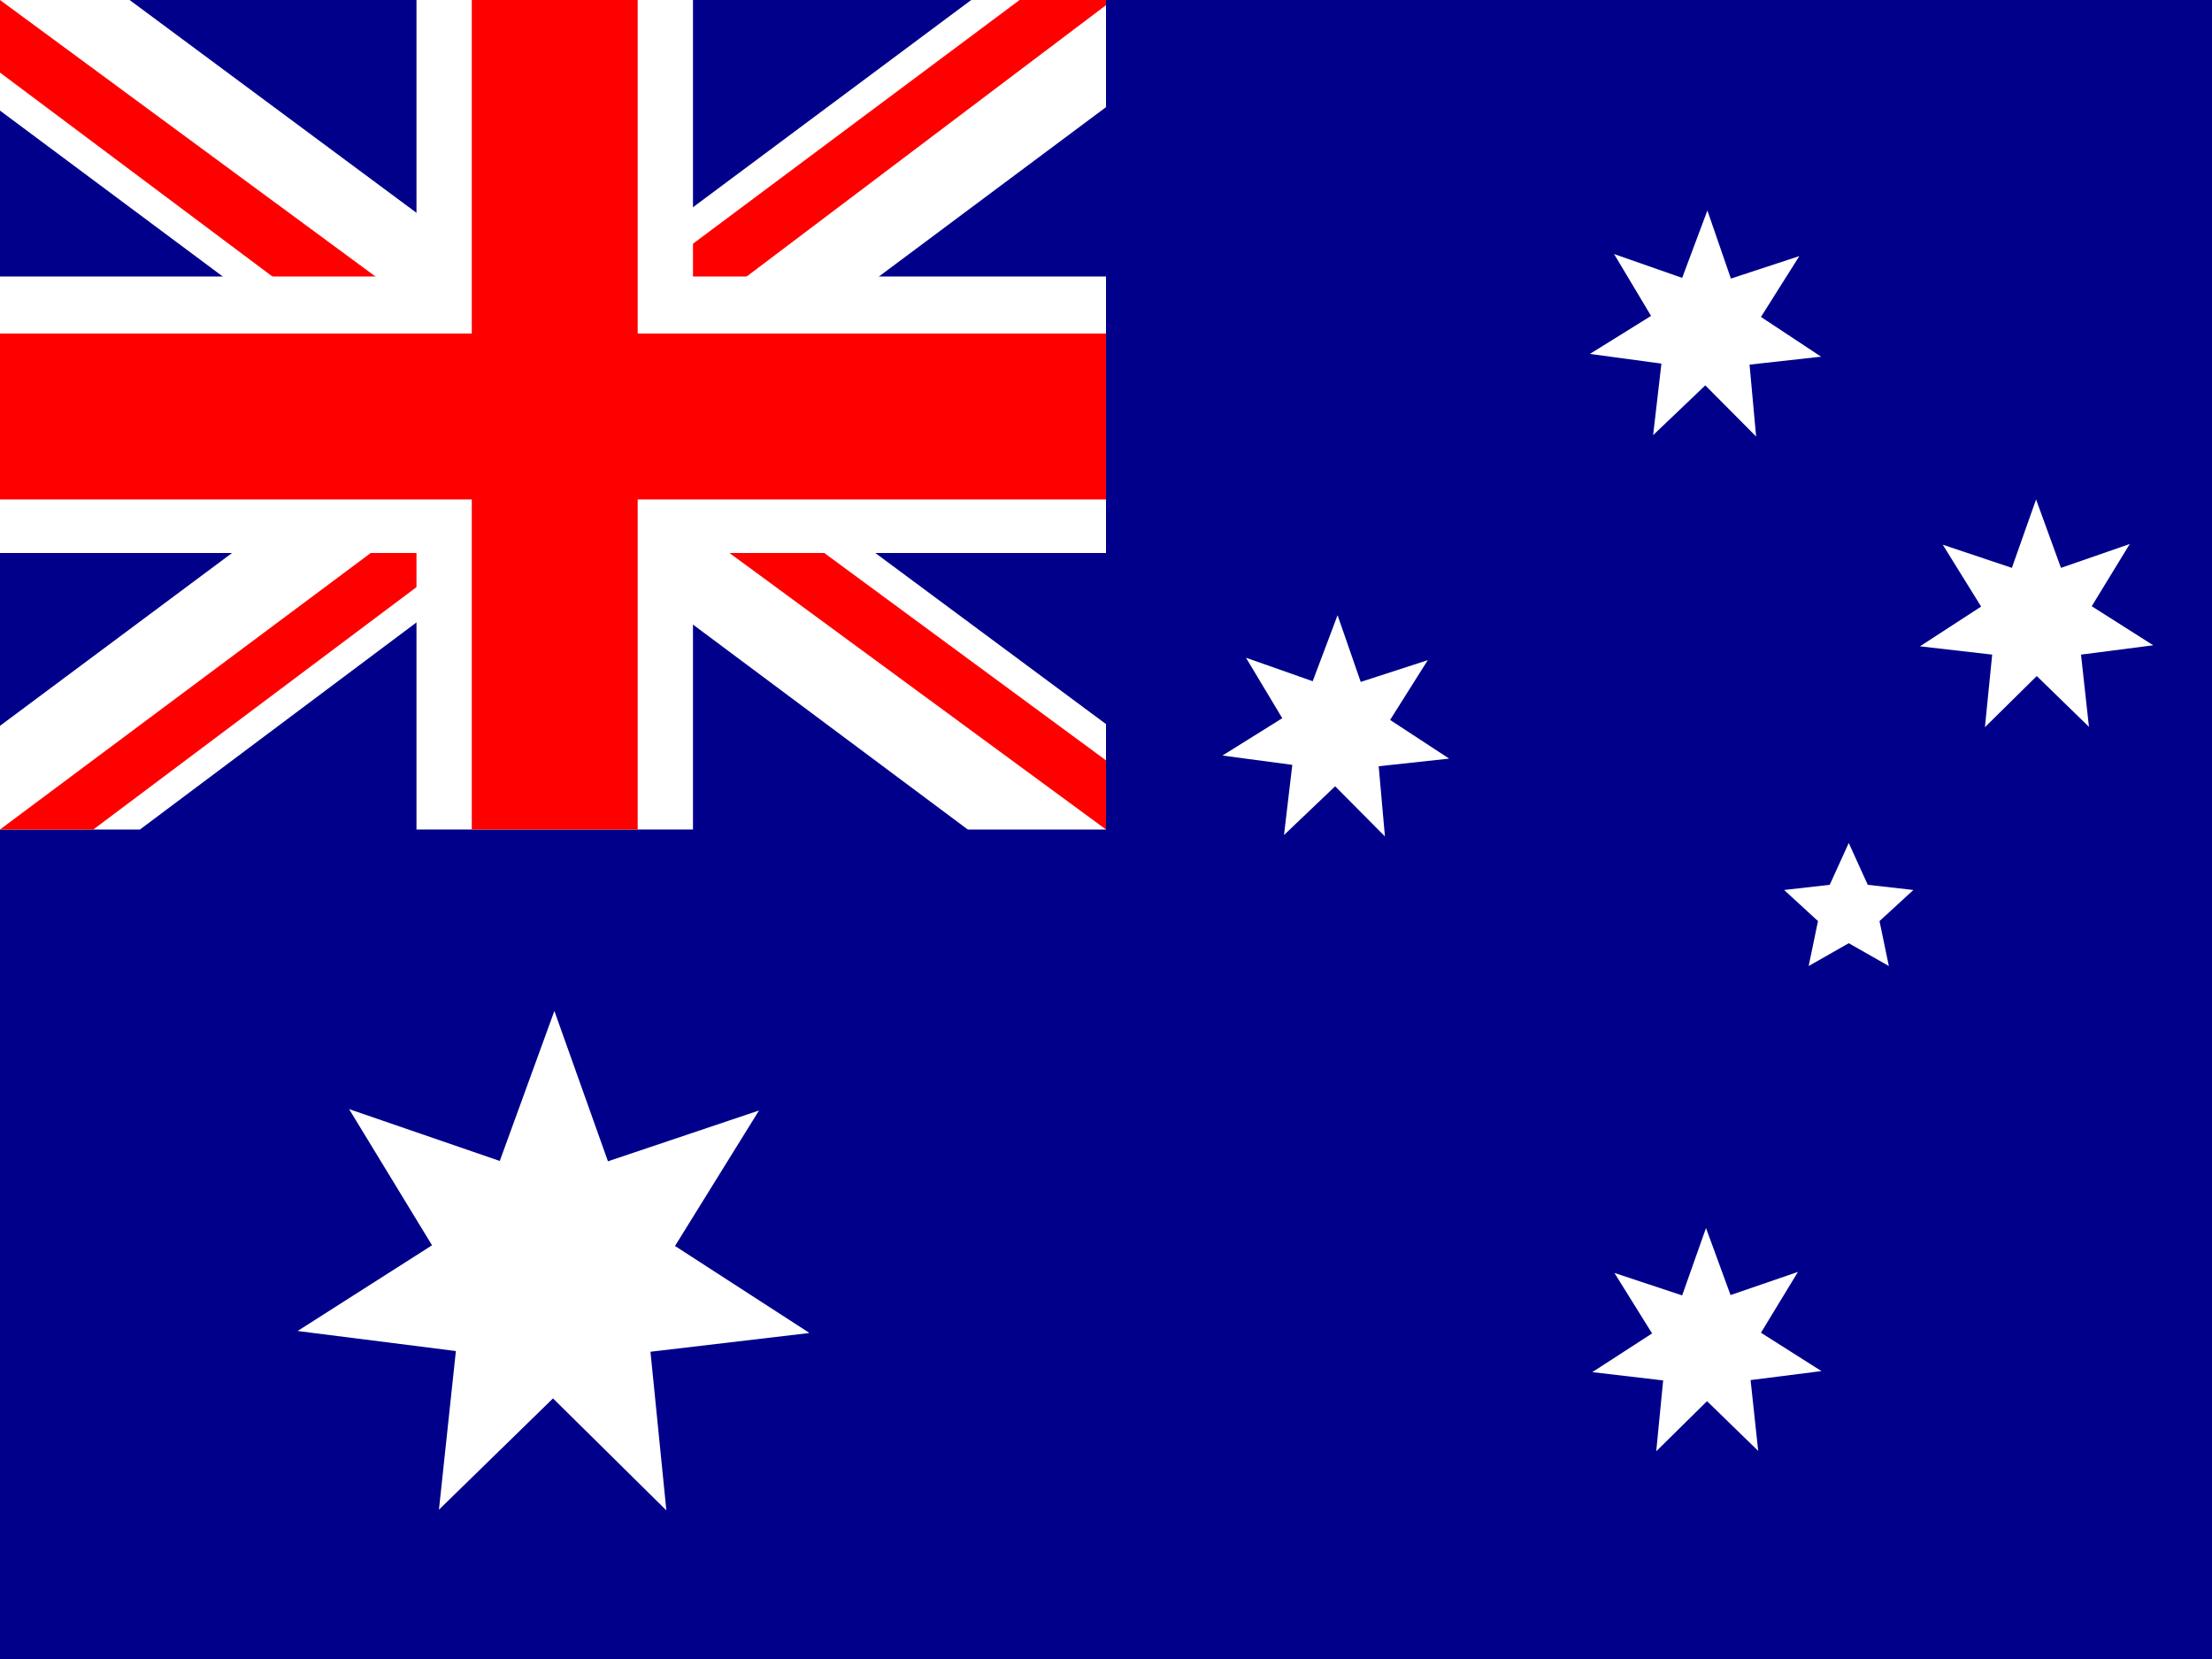
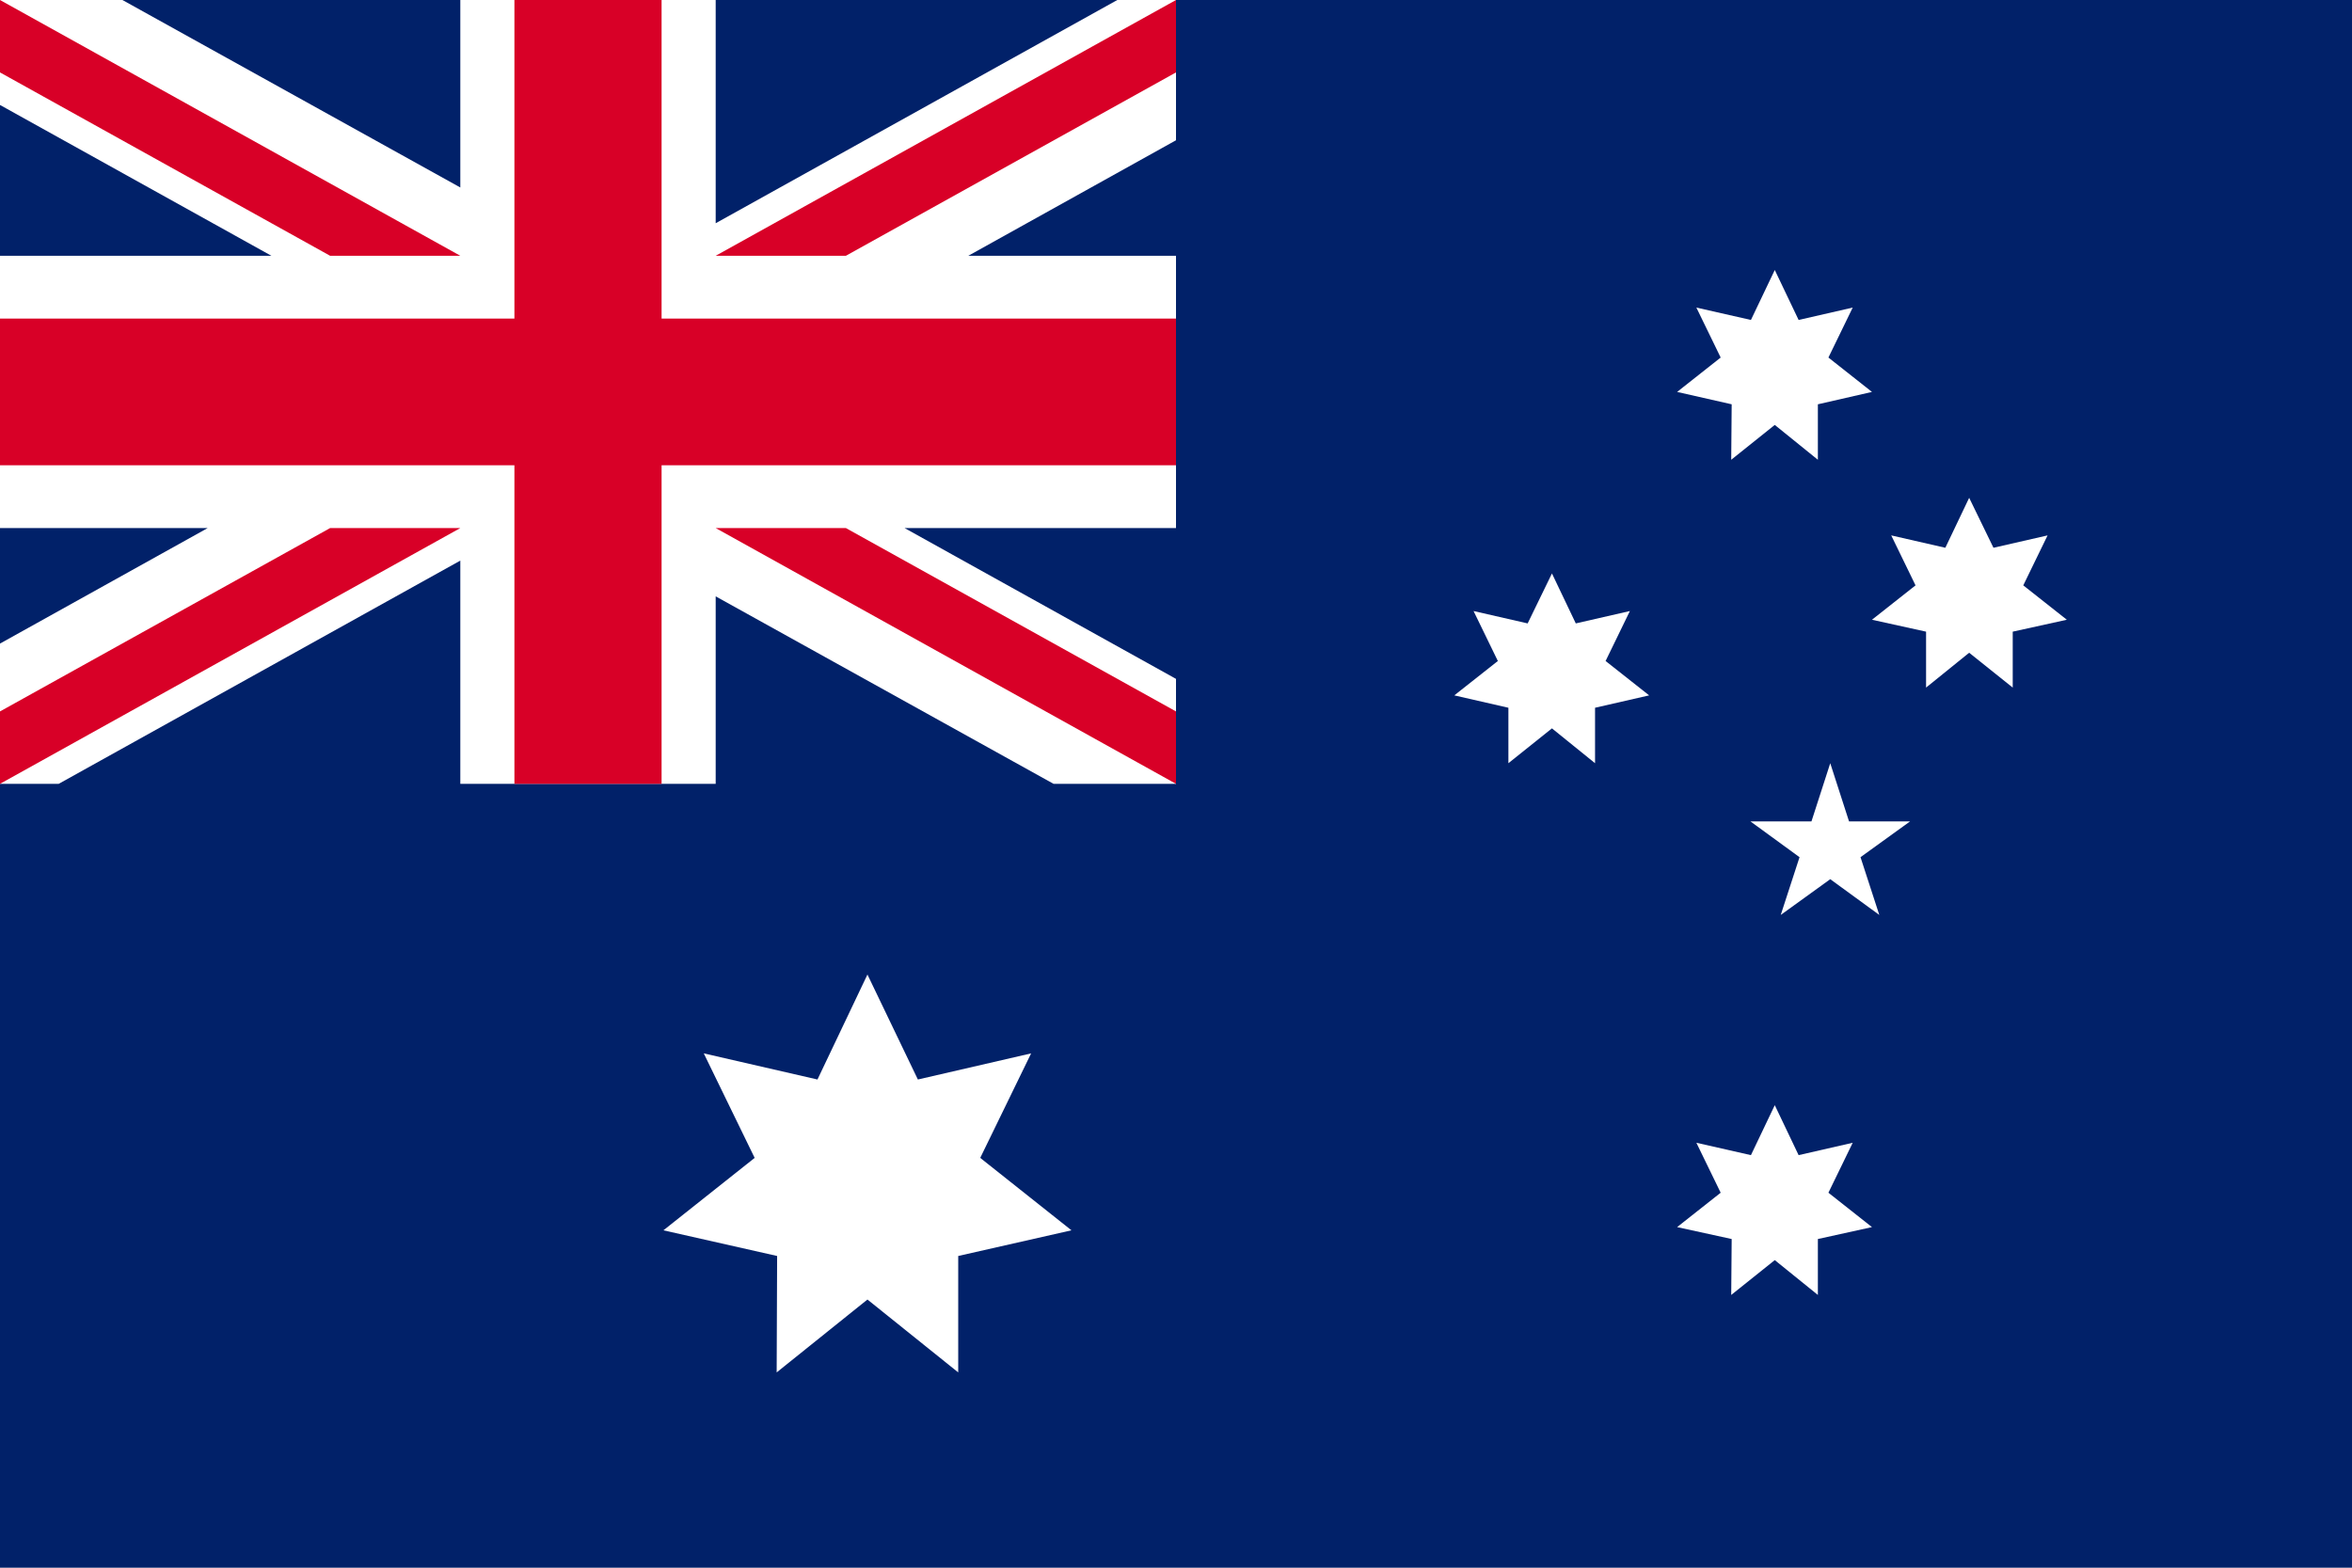
- <svg xmlns="http://www.w3.org/2000/svg" id="flag-icons-hm" viewBox="0 0 640 480">
-   <path fill="#00008B" d="M0 0h640v480H0z" />
-   <path fill="#fff" d="m37.5 0 122 90.5L281 0h39v31l-120 89.5 120 89V240h-40l-120-89.5L40.5 240H0v-30l119.5-89L0 32V0z" />
-   <path fill="red" d="M212 140.5 320 220v20l-135.5-99.5zm-92 10 3 17.5-96 72H0zM320 0v1.5l-124.5 94 1-22L295 0zM0 0l119.5 88h-30L0 21z" />
-   <path fill="#fff" d="M120.5 0v240h80V0zM0 80v80h320V80z" />
-   <path fill="red" d="M0 96.5v48h320v-48zM136.5 0v240h48V0z" />
-   <path fill="#fff" d="m527 396.7-20.5 2.6 2.2 20.5-14.8-14.4-14.7 14.5 2-20.5-20.5-2.4 17.3-11.2-10.9-17.5 19.6 6.5 6.9-19.5 7.1 19.4 19.5-6.7-10.7 17.6zm-3.7-117.2 2.7-13-9.8-9 13.2-1.5 5.5-12.1 5.5 12.1 13.2 1.5-9.8 9 2.7 13-11.6-6.6zm-104.1-60-20.3 2.2 1.8 20.3-14.4-14.5-14.8 14.1 2.4-20.3-20.2-2.7 17.3-10.8-10.5-17.5 19.3 6.8L387 178l6.7 19.3 19.4-6.3-10.9 17.3 17.1 11.2ZM623 186.7l-20.9 2.7 2.3 20.9-15.1-14.7-15 14.8 2.1-21-20.9-2.4 17.7-11.5-11.1-17.9 20 6.7 7-19.8 7.2 19.8 19.9-6.9-11 18zm-96.1-83.5-20.7 2.3 1.9 20.8-14.7-14.8-15.1 14.4 2.4-20.7-20.7-2.8 17.7-11L467 73.5l19.7 6.9 7.3-19.5 6.8 19.7 19.8-6.5-11.1 17.6zM234 385.7l-45.8 5.4 4.6 45.9-32.8-32.4-33 32.2 4.9-45.9-45.8-5.8 38.9-24.8-24-39.4 43.6 15 15.8-43.4 15.5 43.5 43.7-14.7-24.3 39.2 38.8 25.1Z" />
+ <svg xmlns="http://www.w3.org/2000/svg" viewBox="0 0 513 342">
+   <rect y="0" fill="#012169" width="513" height="342" />
+   <g>
+     <rect fill="#012169" width="256.5" height="171" />
+     <g fill="#FFFFFF">
+       <polygon points="256.5,0 256.5,30.6 211.2,55.8 256.5,55.8 256.5,115.2 197.3,115.2 256.5,148.1 256.5,171 229.8,171    156.1,130.1 156.1,171 100.4,171 100.4,122.3 12.8,171 0,171 0,140.4 45.3,115.2 0,115.2 0,55.8 59.2,55.8 0,22.9 0,0 26.7,0    100.4,40.9 100.4,0 156.1,0 156.1,48.7 243.7,0 " />
+       <polygon points="156.1,115.2 256.5,171 256.5,155.2 184.5,115.2 " />
+       <polygon points="100.4,55.8 0,0 0,15.8 72,55.8 " />
+     </g>
+     <g fill="#D80027">
+       <polygon points="144.3,0 112.2,0 112.2,69.5 0,69.5 0,101.5 112.2,101.5 112.2,171 144.3,171 144.3,101.5 256.5,101.5    256.5,69.5 144.3,69.5 " />
+       <polygon points="156.1,115.2 256.5,171 256.5,155.2 184.5,115.2  " />
+       <polygon points="72,115.2 0,155.2 0,171 0,171 100.4,115.2  " />
+       <polygon points="100.4,55.8 0,0 0,15.8 72,55.8  " />
+       <polygon points="184.5,55.8 256.5,15.8 256.5,0 256.5,0 156.1,55.8  " />
+     </g>
+   </g>
+   <g fill="#FFFFFF">
+     <polygon points="189.2,212.6 200.2,235.5 224.9,229.8 213.8,252.6 233.7,268.4 209,274 209,299.4 189.2,283.5   169.4,299.4 169.5,274 144.7,268.4 164.6,252.6 153.5,229.8 178.3,235.5  " />
+     <polygon points="387.1,241.1 392.3,252 404.1,249.3 398.8,260.2 408.3,267.7 396.5,270.3 396.5,282.5 387.1,274.9   377.6,282.5 377.7,270.3 365.8,267.7 375.3,260.2 370,249.3 381.9,252  " />
+     <polygon points="338.5,125.1 343.7,136 355.5,133.3 350.2,144.2 359.7,151.7 347.9,154.4 347.9,166.5 338.5,158.9   329,166.5 329,154.4 317.2,151.7 326.7,144.2 321.4,133.3 333.2,136  " />
+     <polygon points="387.1,58.9 392.3,69.8 404.1,67.1 398.8,78 408.3,85.5 396.5,88.2 396.5,100.3 387.1,92.7   377.6,100.3 377.7,88.2 365.8,85.5 375.3,78 370,67.1 381.9,69.8  " />
+     <polygon points="429.5,108.6 434.8,119.5 446.6,116.8 441.3,127.7 450.8,135.2 439,137.8 439,150 429.5,142.4   420.1,150 420.1,137.8 408.3,135.2 417.8,127.7 412.5,116.8 424.3,119.5  " />
+     <polygon points="399.2,166.5 403.3,179.2 416.6,179.2 405.8,187 409.9,199.6 399.2,191.8 388.4,199.6 392.5,187   381.8,179.2 395.1,179.2  " />
+   </g>
</svg>
